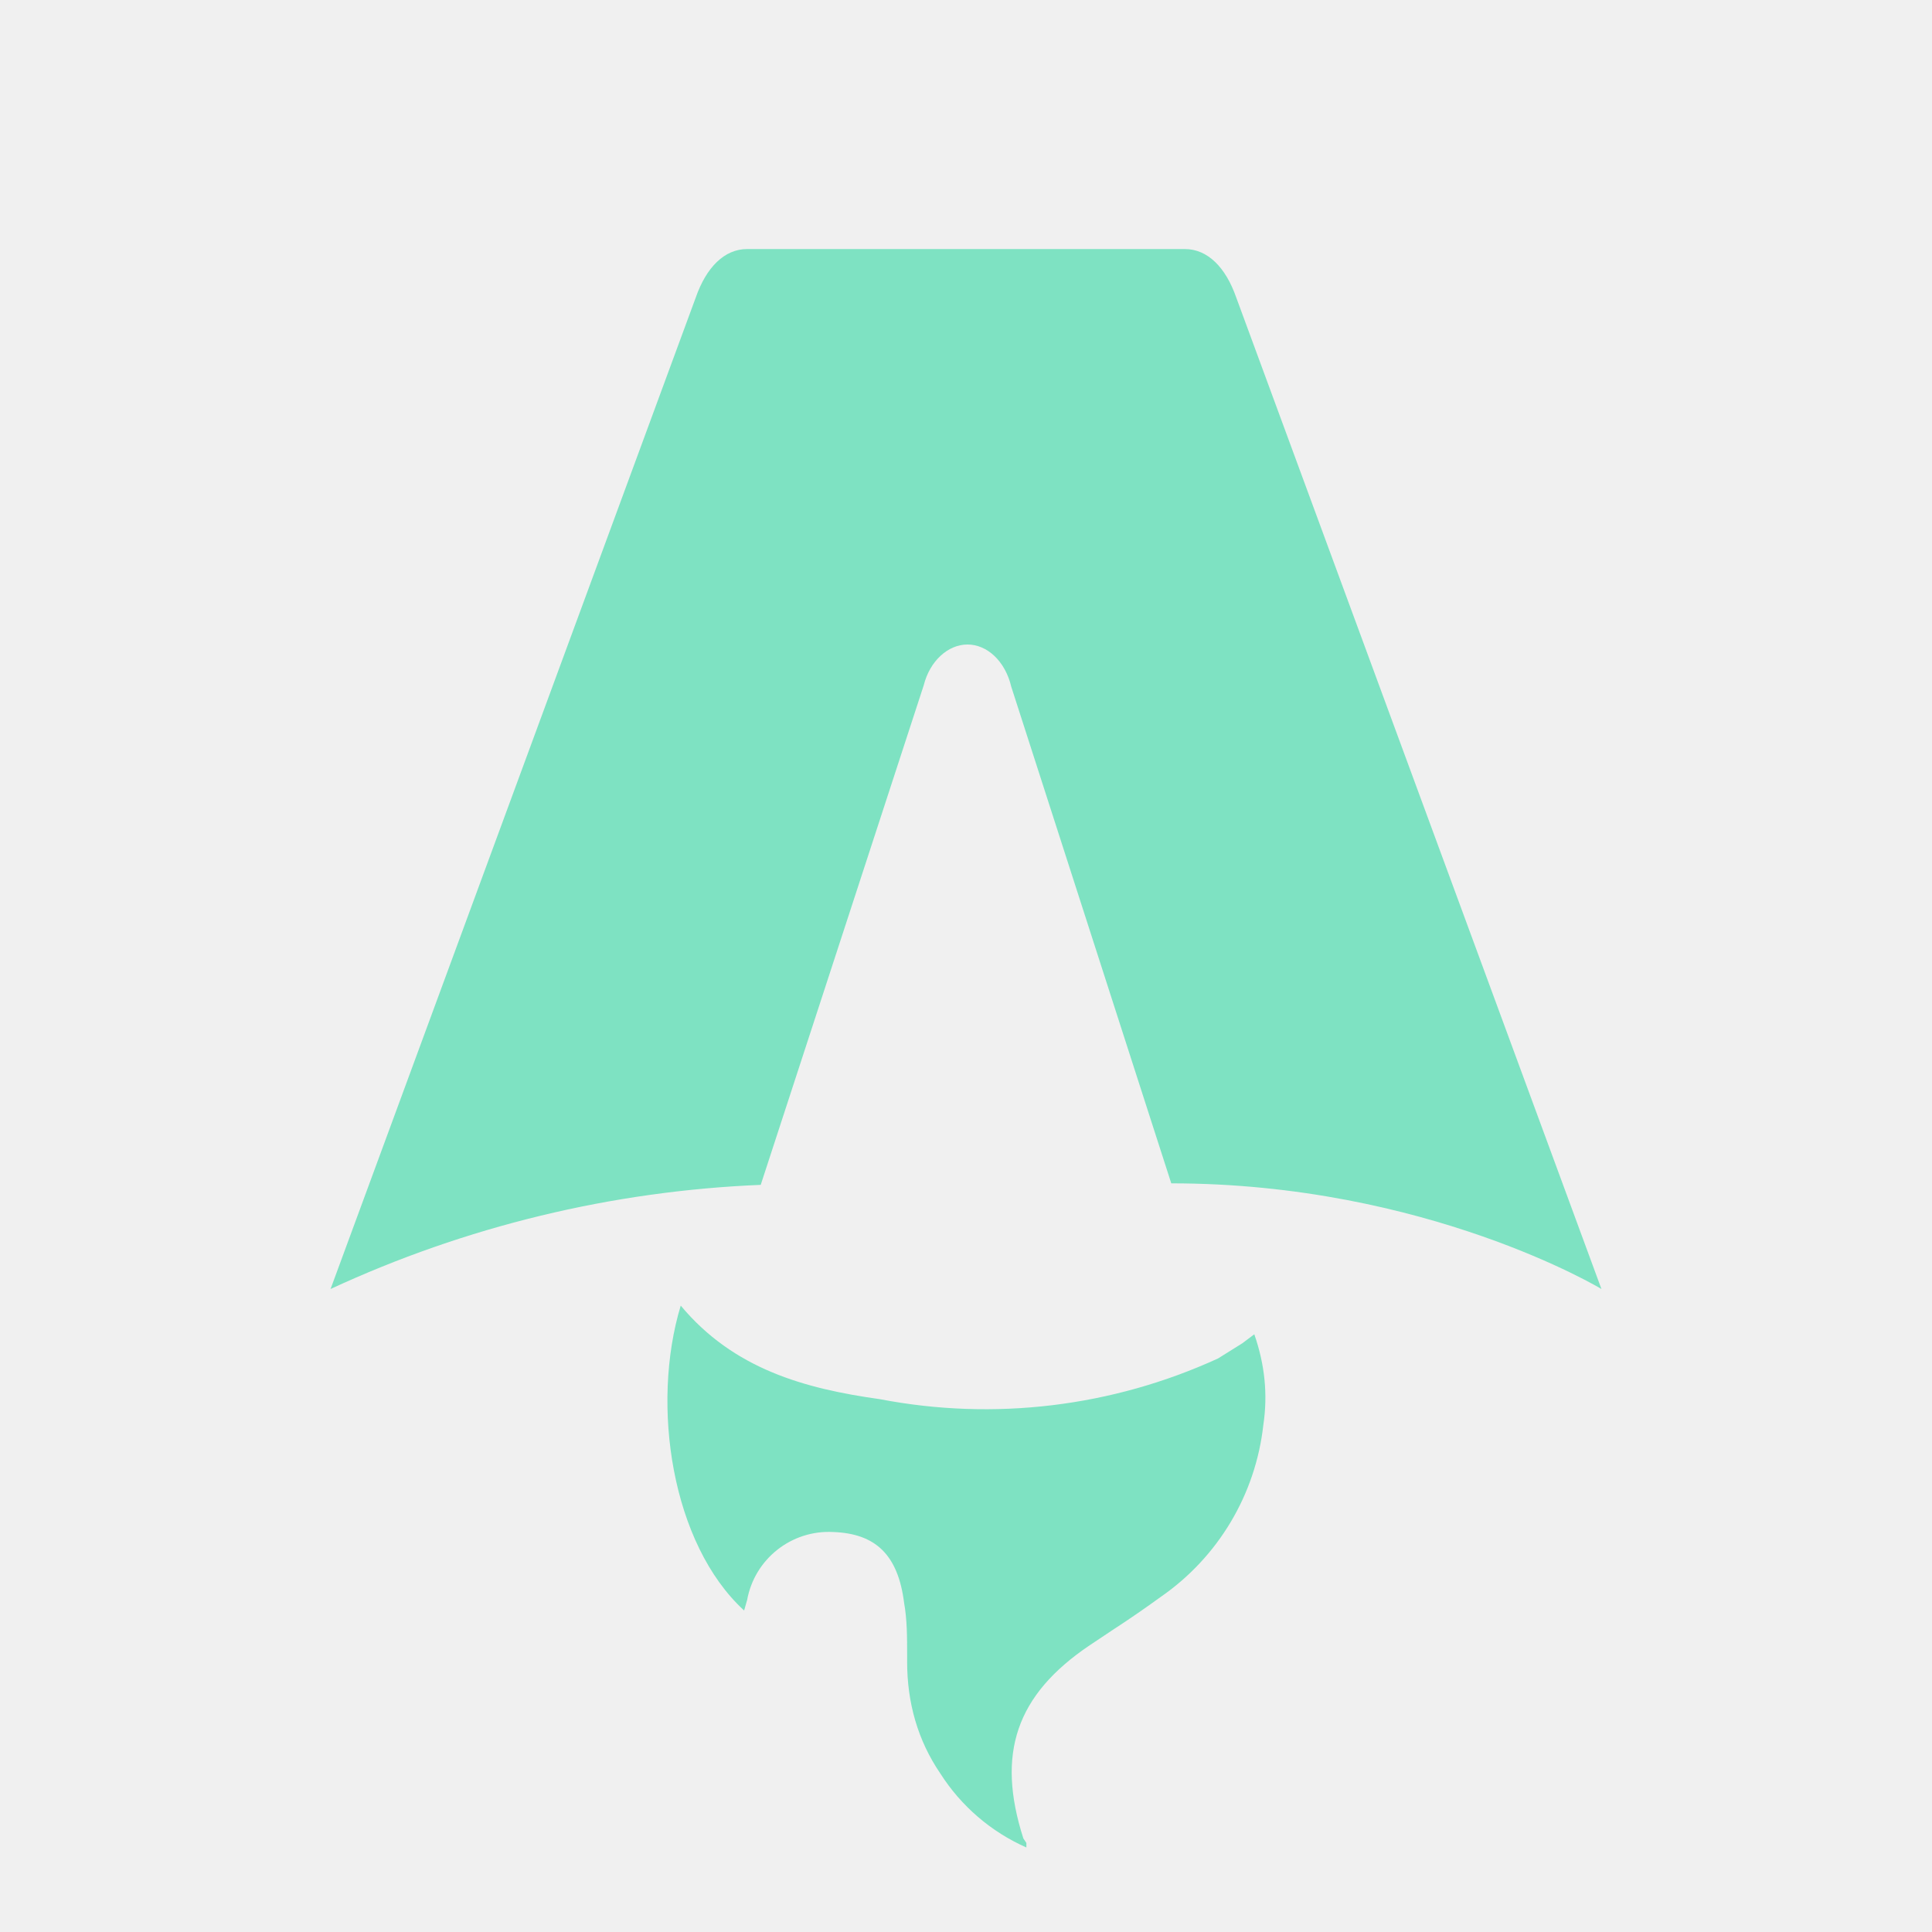
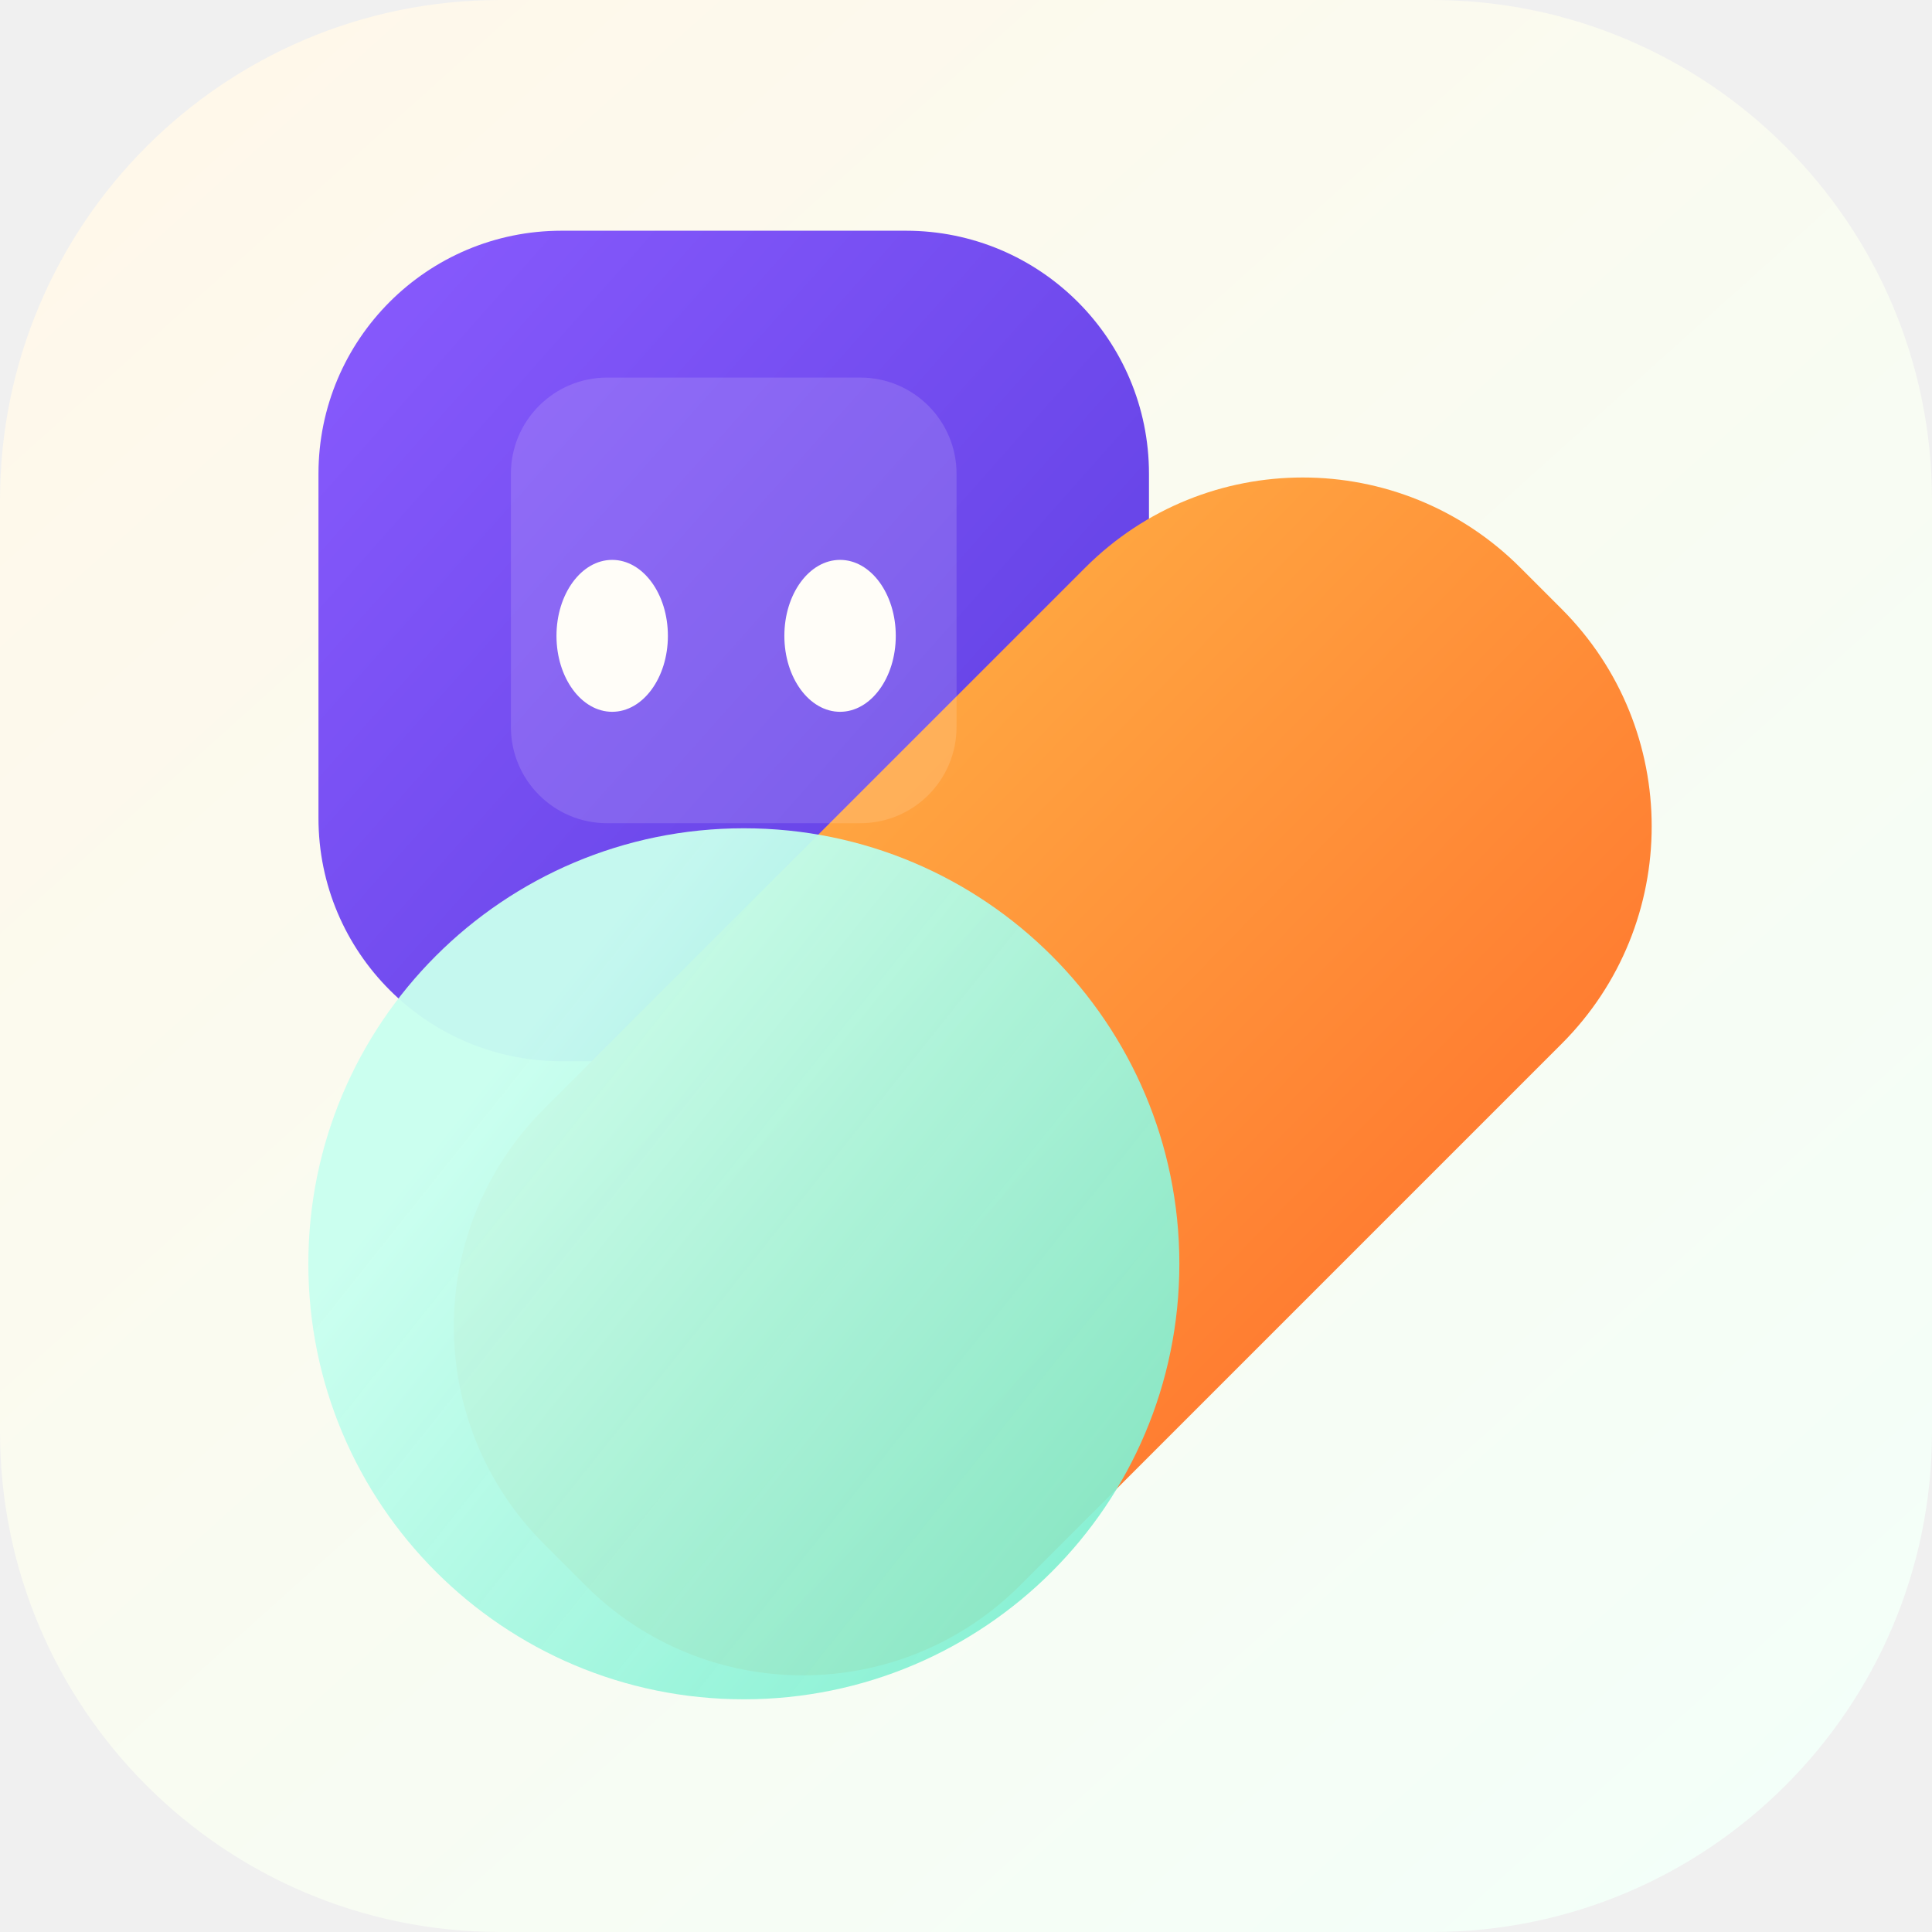
- <svg xmlns="http://www.w3.org/2000/svg" fill="none" viewBox="0 0 128 128">
+ <svg xmlns="http://www.w3.org/2000/svg" width="1024" height="1024" viewBox="0 0 1024 1024" fill="none">
+   <g clip-path="url(#clip0_8_2)">
+     <path d="M758.857 0H265.143C118.709 0 0 118.709 0 265.143V758.857C0 905.292 118.709 1024 265.143 1024H758.857C905.292 1024 1024 905.292 1024 758.857V265.143C1024 118.709 905.292 0 758.857 0Z" fill="url(#paint0_linear_8_2)" />
+     <path d="M480.147 122.286H297.632C226.478 122.286 168.797 179.967 168.797 251.12V433.636C168.797 504.79 226.478 562.471 297.632 562.471H480.147C551.301 562.471 608.982 504.79 608.982 433.636V251.12C608.982 179.967 551.301 122.286 480.147 122.286Z" fill="url(#paint1_linear_8_2)" />
+     <path d="M575.249 300.821C638.904 237.166 742.101 237.166 805.756 300.821L827.687 322.753C891.342 386.408 891.342 489.604 827.687 553.259L540.721 840.225C477.066 903.881 373.869 903.881 310.214 840.225L288.283 818.294C224.628 754.639 224.628 651.442 288.283 587.787L575.249 300.821Z" fill="url(#paint2_linear_8_2)" />
+     <path d="M394.257 900.662C521.741 900.662 625.086 797.317 625.086 669.833C625.086 542.35 521.741 439.004 394.257 439.004C266.774 439.004 163.428 542.35 163.428 669.833C163.428 797.317 266.774 900.662 394.257 900.662Z" fill="url(#paint3_linear_8_2)" />
+     <path d="M270.791 251.121C270.791 222.957 293.624 200.123 321.788 200.123H455.991C484.155 200.123 506.988 222.957 506.988 251.121V385.323C506.988 413.487 484.155 436.32 455.991 436.32H321.788C293.624 436.32 270.791 413.487 270.791 385.323V251.121Z" fill="#FFFDF8" fill-opacity="0.14" />
+     <path d="M353.997 337.01C353.997 314.775 340.778 296.749 324.472 296.749C308.166 296.749 294.947 314.775 294.947 337.01C294.947 359.246 308.166 377.271 324.472 377.271C340.778 377.271 353.997 359.246 353.997 337.01Z" fill="#FFFDF8" />
+     <path d="M474.779 337.01C474.779 314.775 461.561 296.749 445.255 296.749C428.949 296.749 415.73 314.775 415.73 337.01C415.73 359.246 428.949 377.271 445.255 377.271C461.561 377.271 474.779 359.246 474.779 337.01Z" fill="#FFFDF8" />
+   </g>
  <defs>
-     <radialGradient id="mint" cx="0" cy="0" r="1" gradientTransform="translate(42 24) rotate(48) scale(116)">
-       <stop stop-color="#C7FFE9" />
-       <stop offset="0.48" stop-color="#72DDBB" />
-       <stop offset="1" stop-color="#2E9C82" />
-     </radialGradient>
+     <linearGradient id="paint0_linear_8_2" x1="89.143" y1="50.286" x2="934.857" y2="992" gradientUnits="userSpaceOnUse">
+       <stop stop-color="#FFF8EA" />
+       <stop offset="1" stop-color="#F3FFF9" />
+     </linearGradient>
+     <linearGradient id="paint1_linear_8_2" x1="168.797" y1="100.813" x2="743.185" y2="610.784" gradientUnits="userSpaceOnUse">
+       <stop stop-color="#8B5CFF" />
+       <stop offset="1" stop-color="#4F35D8" />
+     </linearGradient>
+     <linearGradient id="paint2_linear_8_2" x1="399.626" y1="261.857" x2="893.492" y2="744.987" gradientUnits="userSpaceOnUse">
+       <stop stop-color="#FFB547" />
+       <stop offset="1" stop-color="#FF6A2A" />
+     </linearGradient>
+     <linearGradient id="paint3_linear_8_2" x1="316.42" y1="498.054" x2="791.498" y2="876.506" gradientUnits="userSpaceOnUse">
+       <stop stop-color="#C9FFF0" stop-opacity="0.96" />
+       <stop offset="1" stop-color="#5DE8C2" stop-opacity="0.9" />
+     </linearGradient>
+     <clipPath id="clip0_8_2">
+       <rect width="1024" height="1024" fill="white" />
+     </clipPath>
  </defs>
-   <path fill="url(#mint)" d="M50.4 78.5a75.1 75.1 0 0 0-28.5 6.9l24.2-65.7c.7-2 1.9-3.2 3.4-3.2h29c1.5 0 2.7 1.2 3.4 3.2l24.2 65.7s-11.6-7-28.5-7L67 45.5c-.4-1.7-1.6-2.8-2.9-2.8-1.3 0-2.5 1.1-2.9 2.7L50.4 78.5Zm-1.1 28.2Zm-4.2-20.2c-2 6.6-.6 15.8 4.2 20.2a17.5 17.5 0 0 1 .2-.7 5.5 5.5 0 0 1 5.7-4.5c2.8.1 4.3 1.5 4.7 4.7.2 1.1.2 2.3.2 3.5v.4c0 2.7.7 5.2 2.2 7.4a13 13 0 0 0 5.7 4.9v-.3l-.2-.3c-1.8-5.6-.5-9.5 4.4-12.8l1.5-1a73 73 0 0 0 3.2-2.2 16 16 0 0 0 6.8-11.4c.3-2 .1-4-.6-6l-.8.6-1.6 1a37 37 0 0 1-22.4 2.7c-5-.7-9.7-2-13.2-6.2Z" />
</svg>
